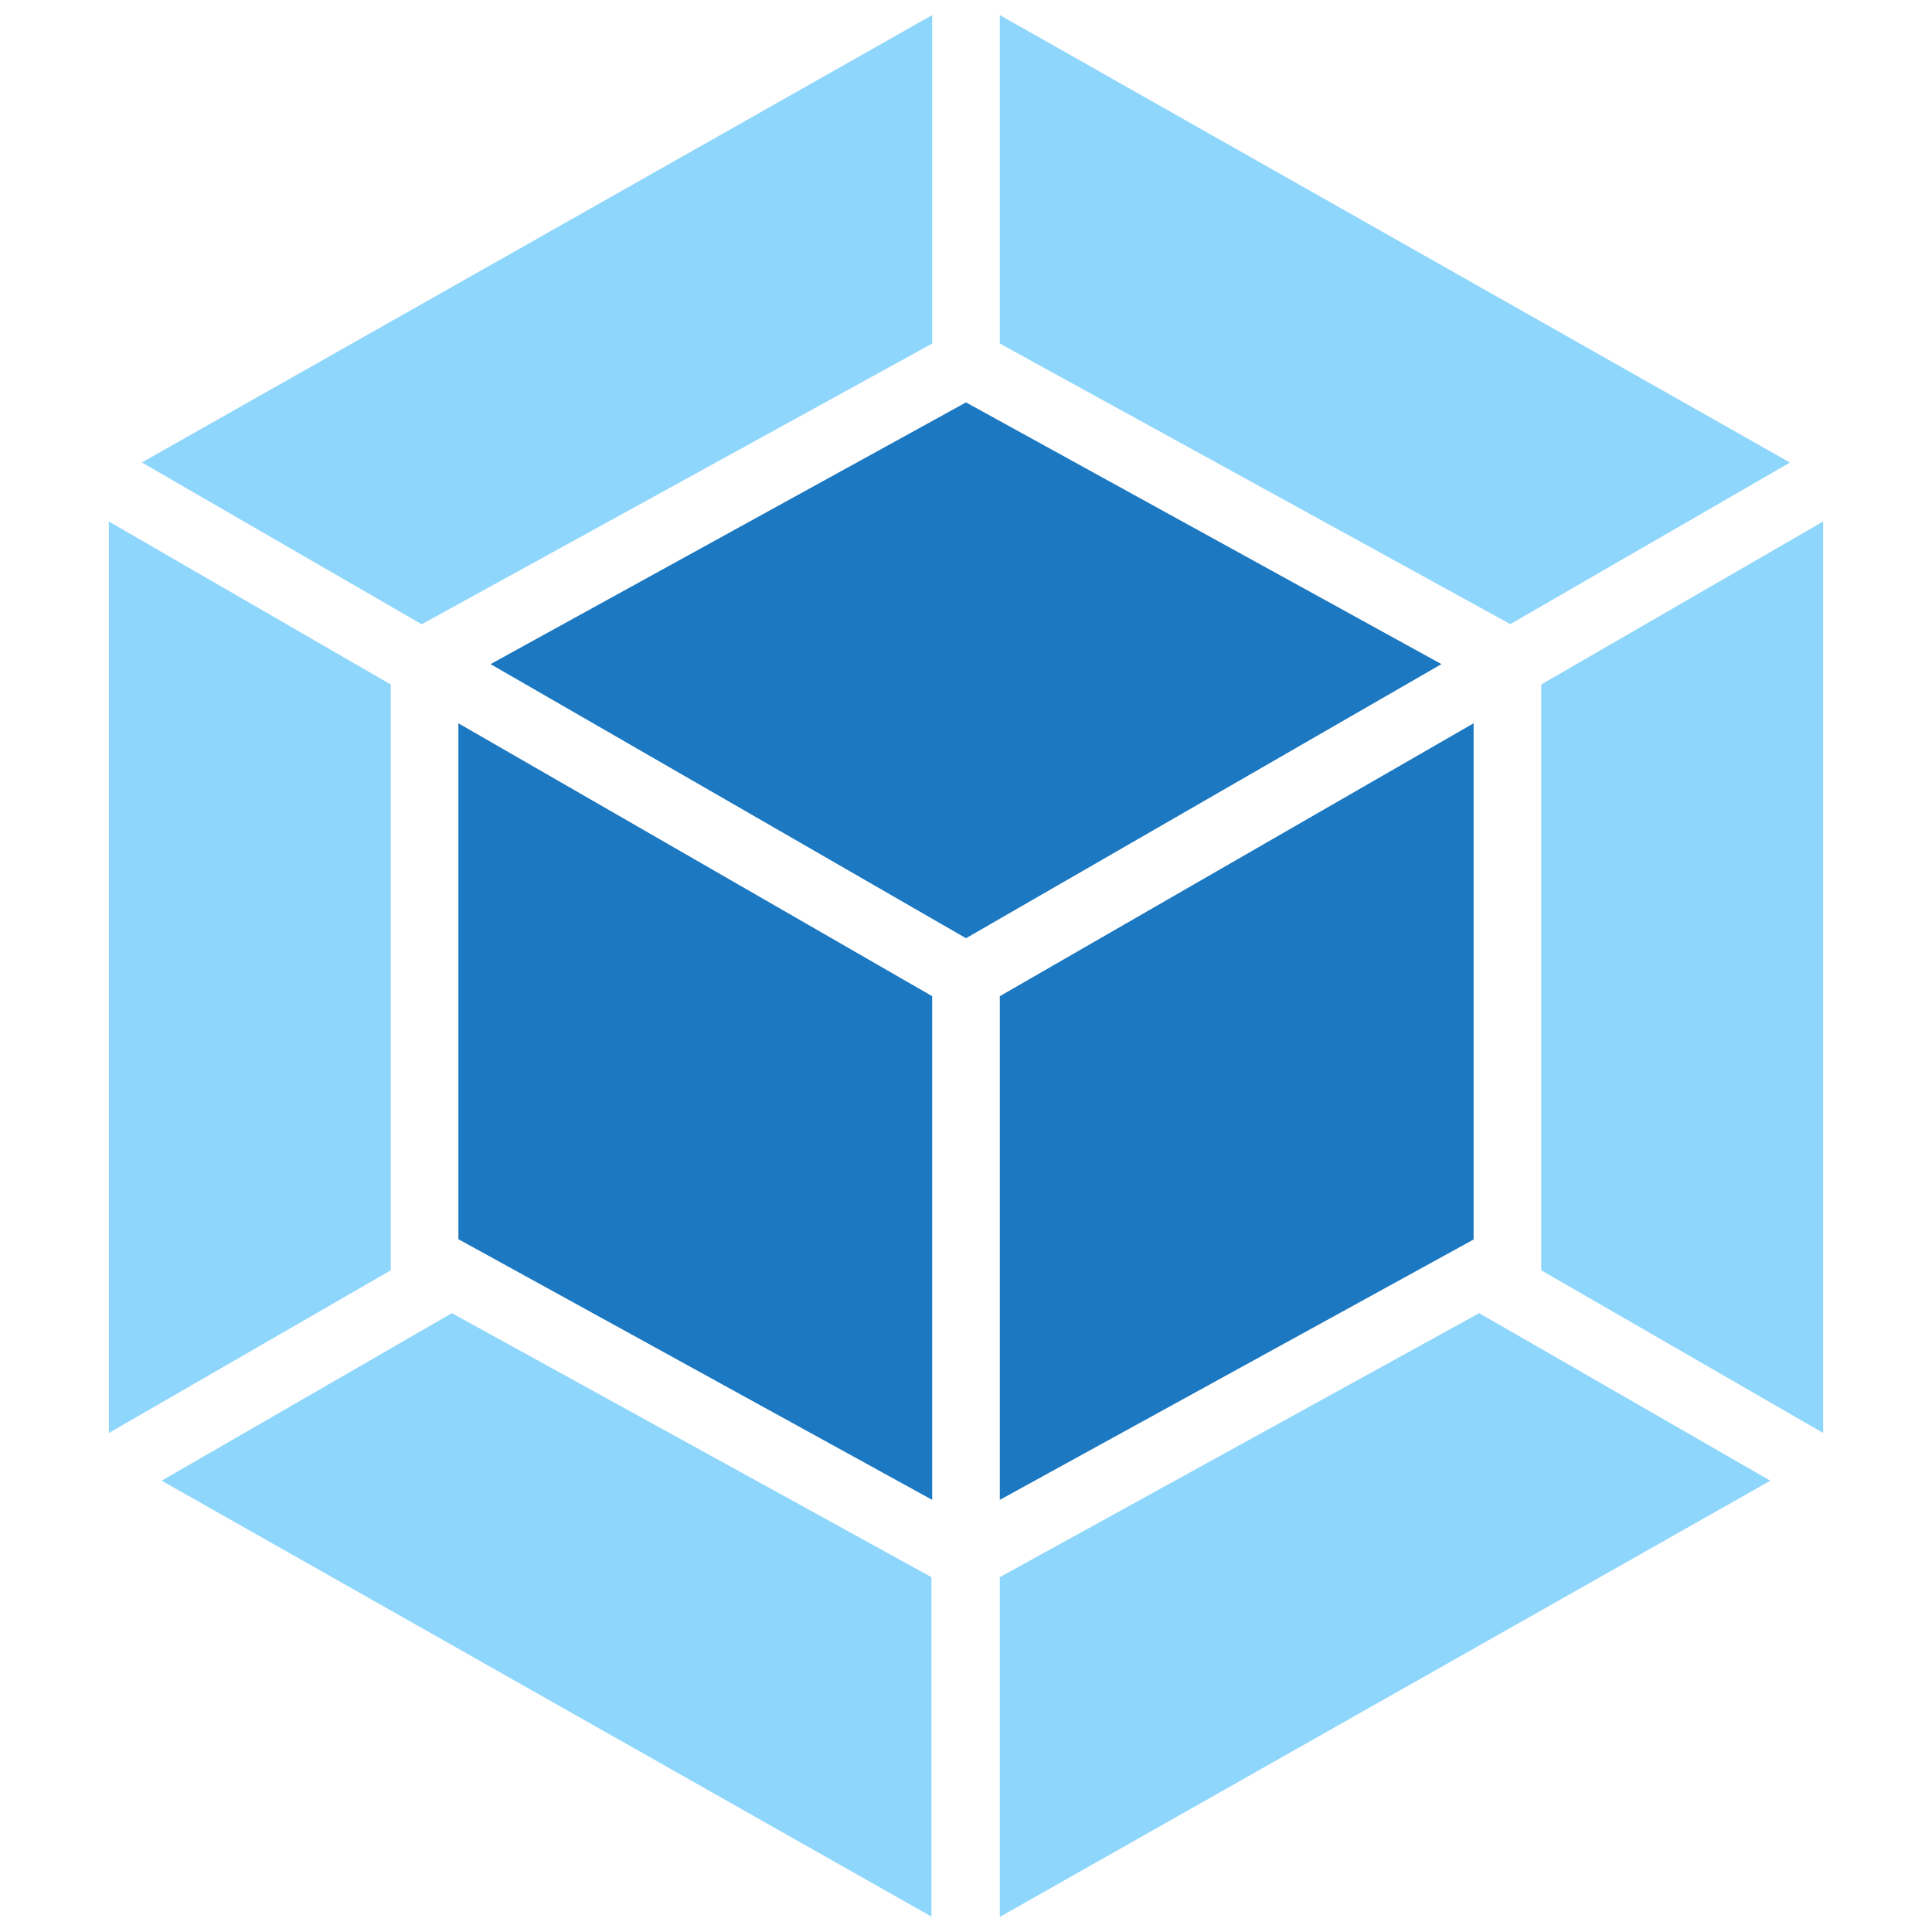
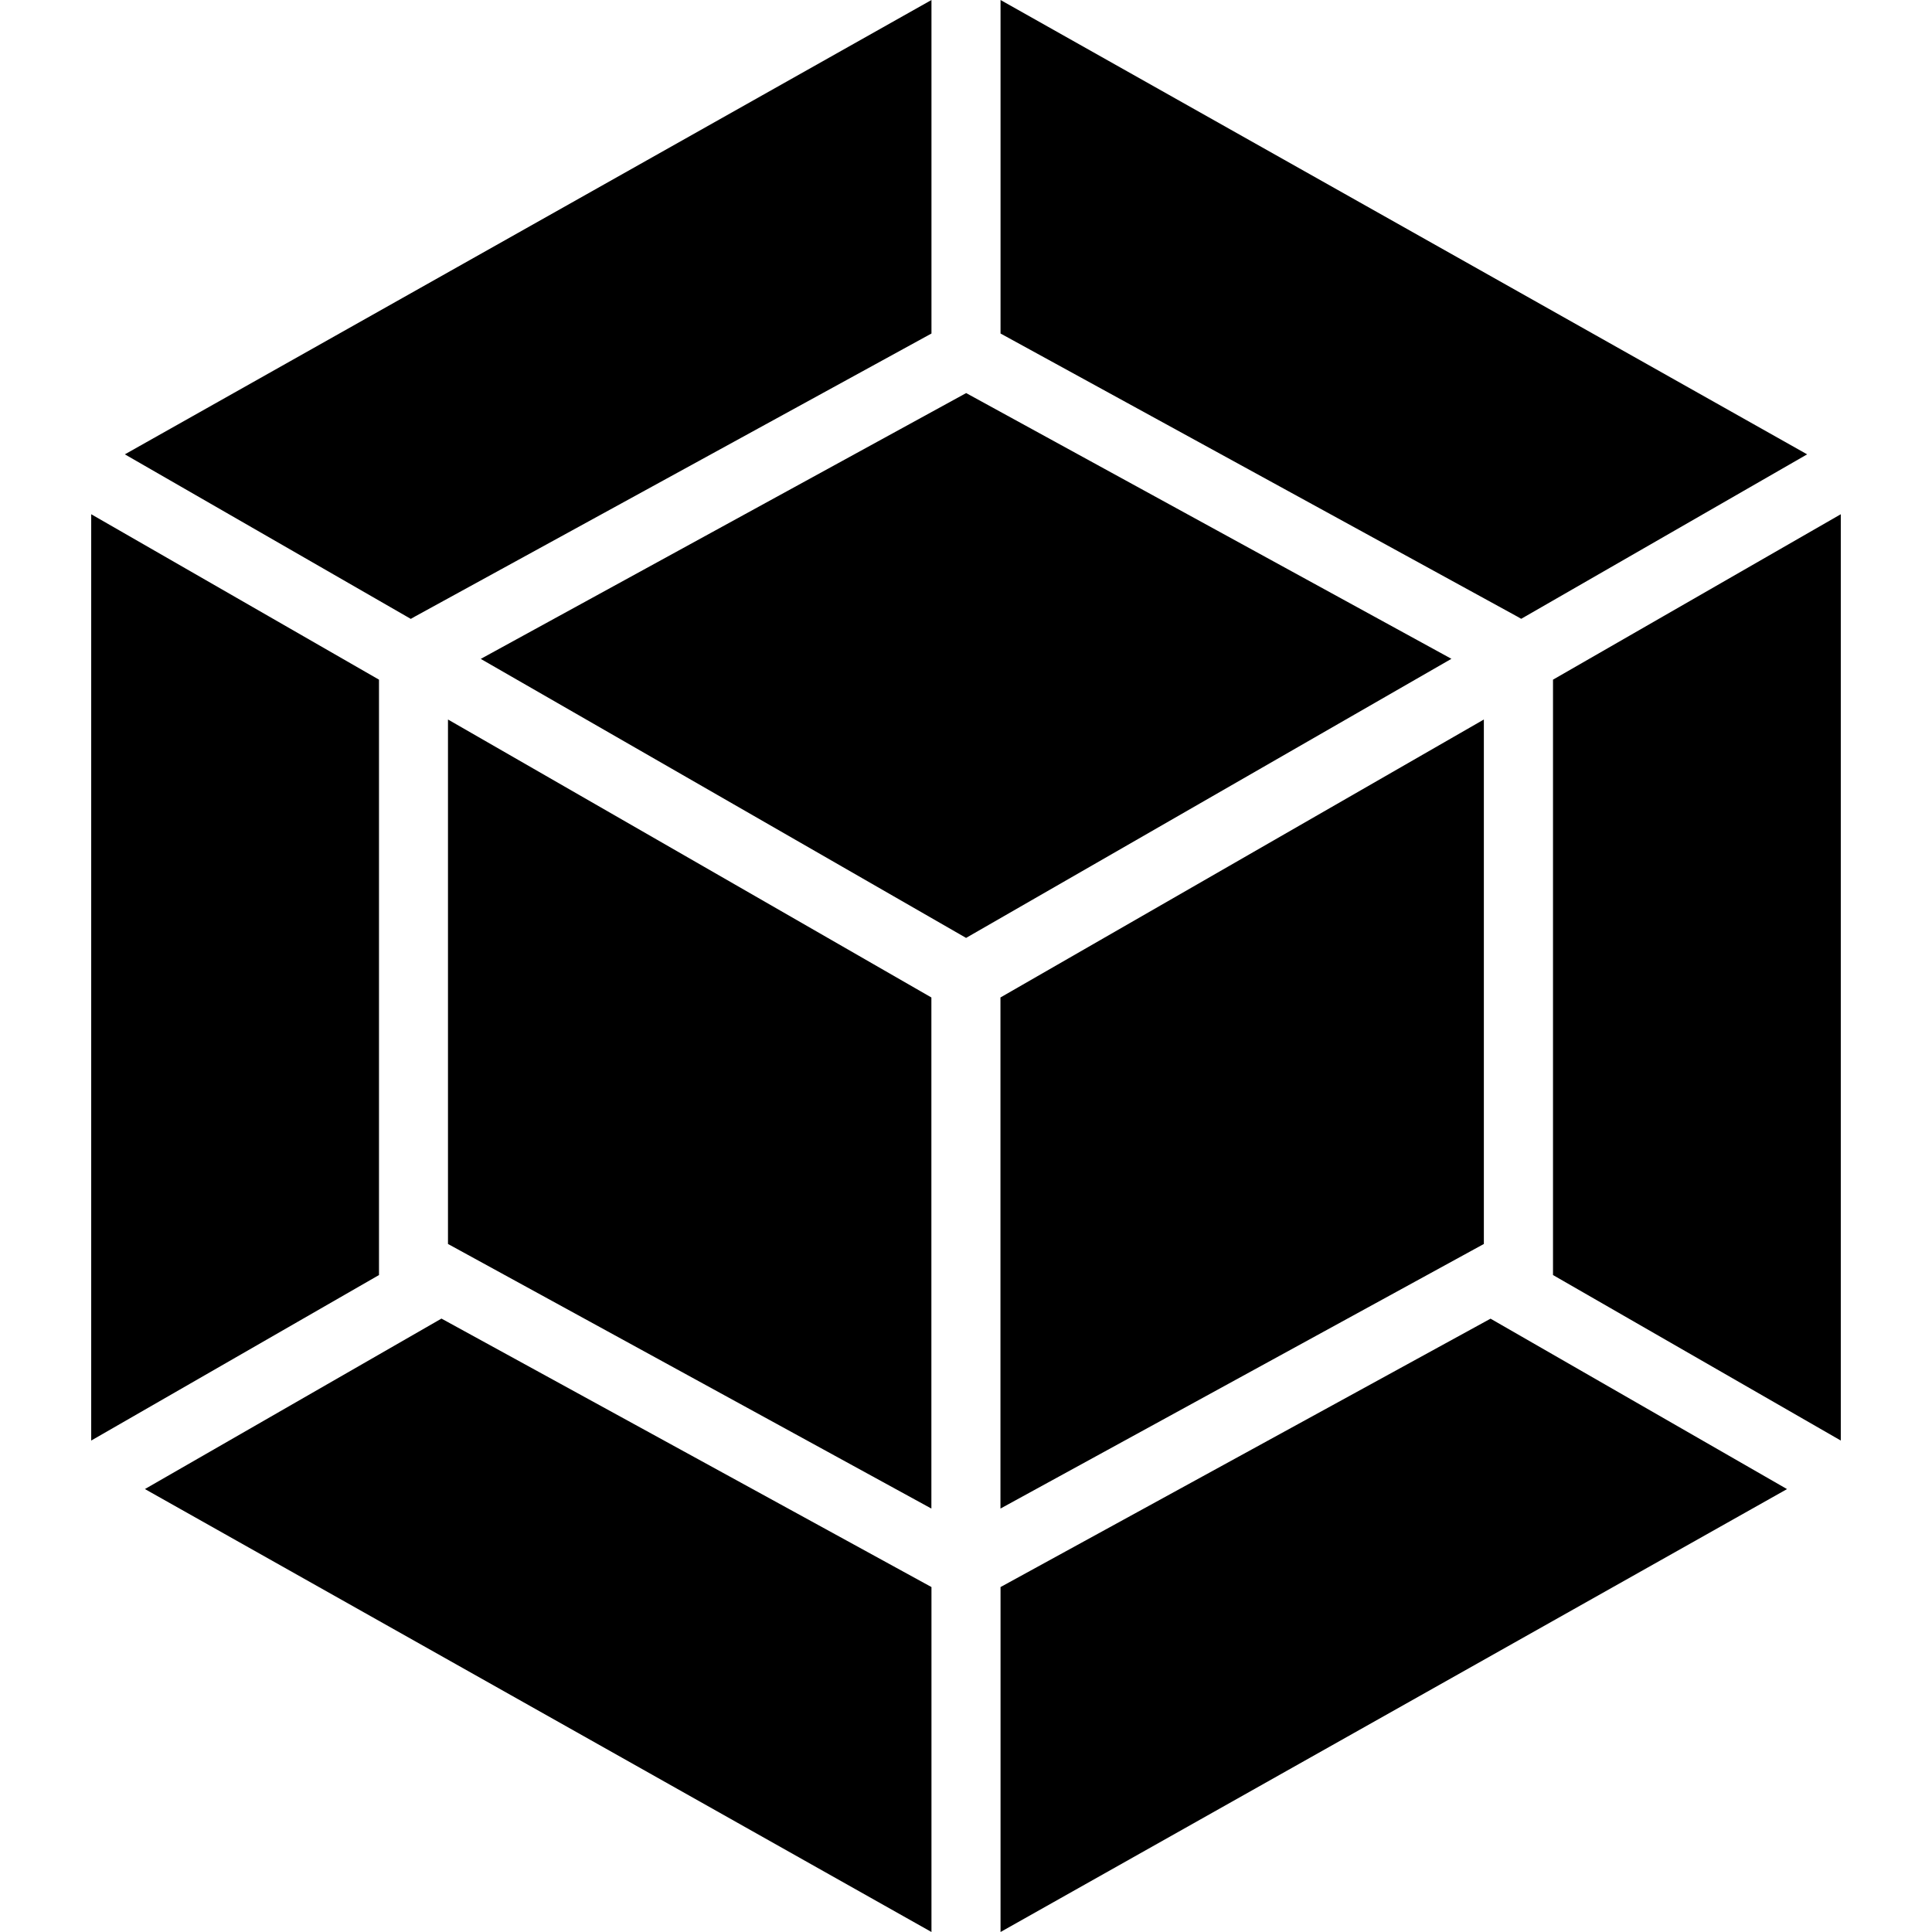
- <svg xmlns="http://www.w3.org/2000/svg" viewBox="0 0 128 128">
-   <path fill="#8ed6fb" d="M117.29 98.1 66.24 127v-22.51L98 87l19.29 11.1zm3.5-3.16V34.55l-18.68 10.8v38.81l18.67 10.77zM10.71 98.1l51 28.88v-22.49L29.94 87zm-3.5-3.16V34.55l18.68 10.8v38.81zm2.19-64.3L61.76 1v21.76L28.21 41.21l-.27.15zm109.18 0L66.24 1v21.76L99.79 41.2l.27.15 18.54-10.71z" />
-   <path fill="#1c78c0" d="M61.76 99.37 30.37 82.1V47.92L61.76 66zm4.48 0 31.39-17.25v-34.2L66.24 66zM32.5 44 64 26.66 95.5 44 64 62.16 32.5 44z" />
+ <svg xmlns="http://www.w3.org/2000/svg" viewBox="0 0 24 24">
+   <path d="M22.199 18.498 12.429 24v-4.285l6.087-3.334 3.683 2.117zm.668-.603V6.388l-3.575 2.055v7.396zm-21.066.603L11.571 24v-4.285L5.484 16.38l-3.683 2.117zm-.668-.603V6.388l3.575 2.055v7.396zm.418-12.251L11.571 0v4.143L5.152 7.66l-.049.028zm20.898 0L12.429 0v4.143l6.419 3.516.049.028 3.552-2.043zM11.57 18.74l-6.005-3.287V8.938l6.005 3.453v6.349zm.858 0 6.005-3.287V8.938l-6.005 3.453zM5.972 8.185l6.03-3.302 6.028 3.301-6.029 3.467z" />
</svg>
